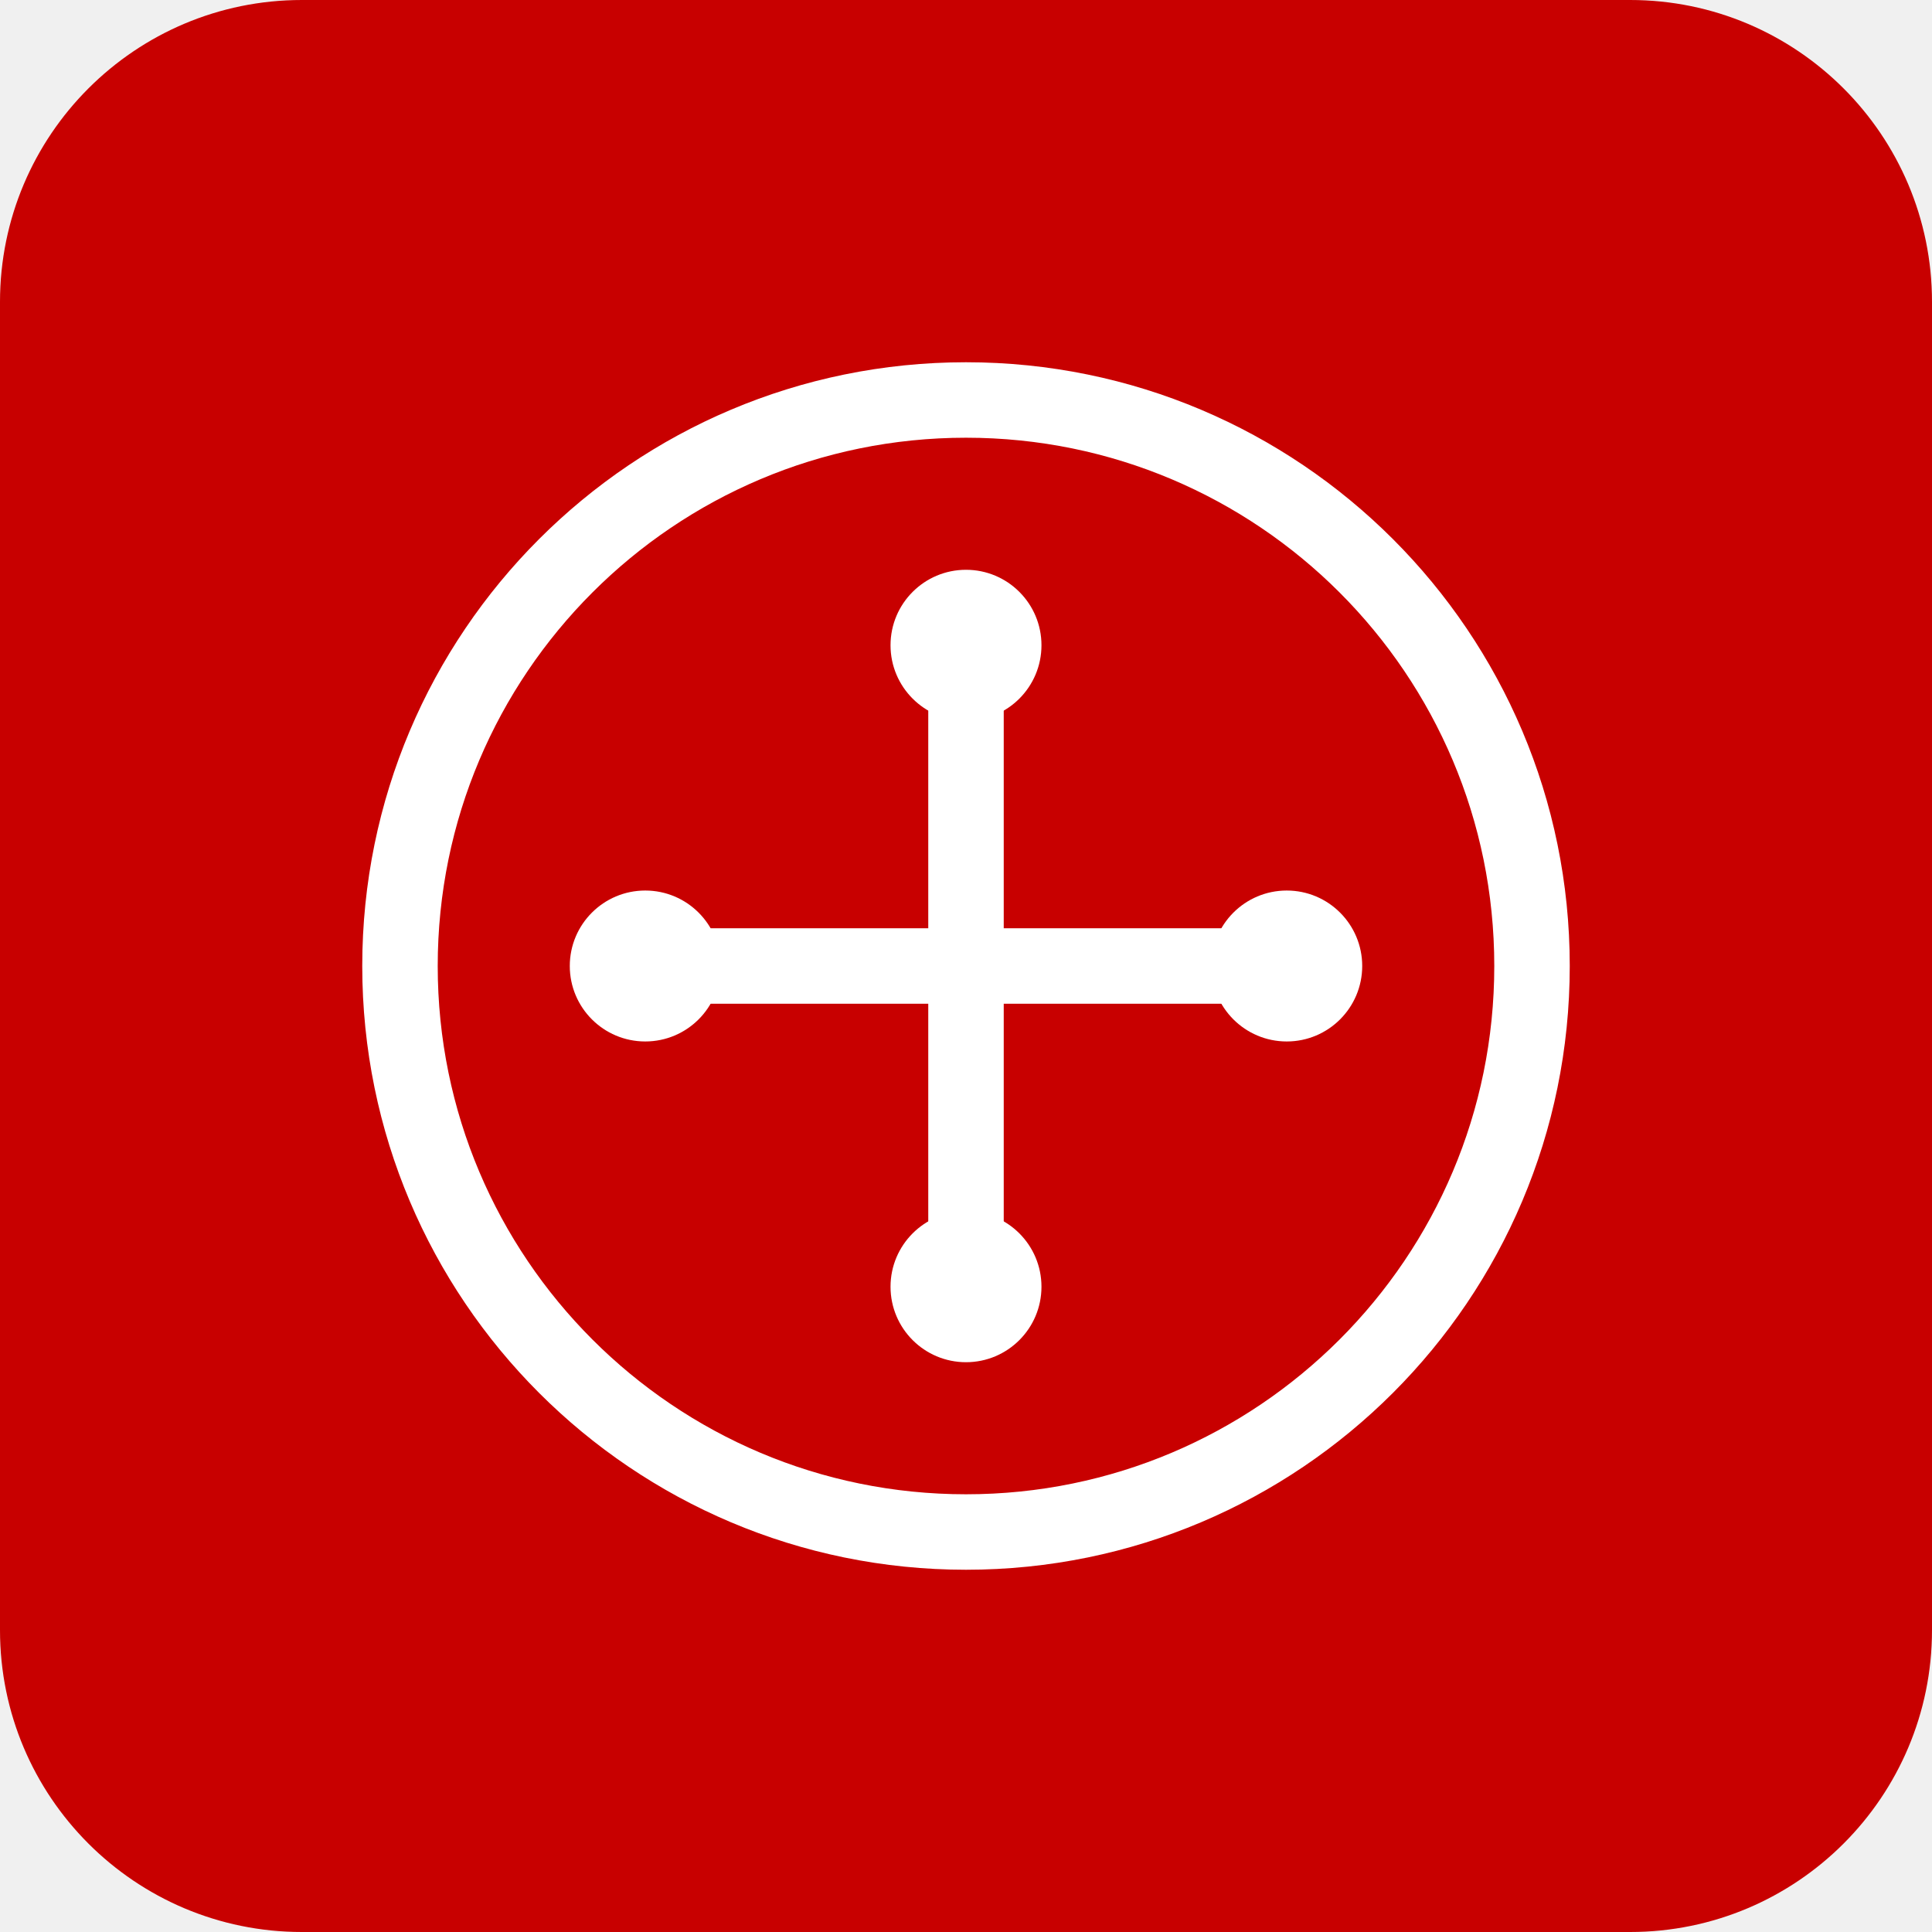
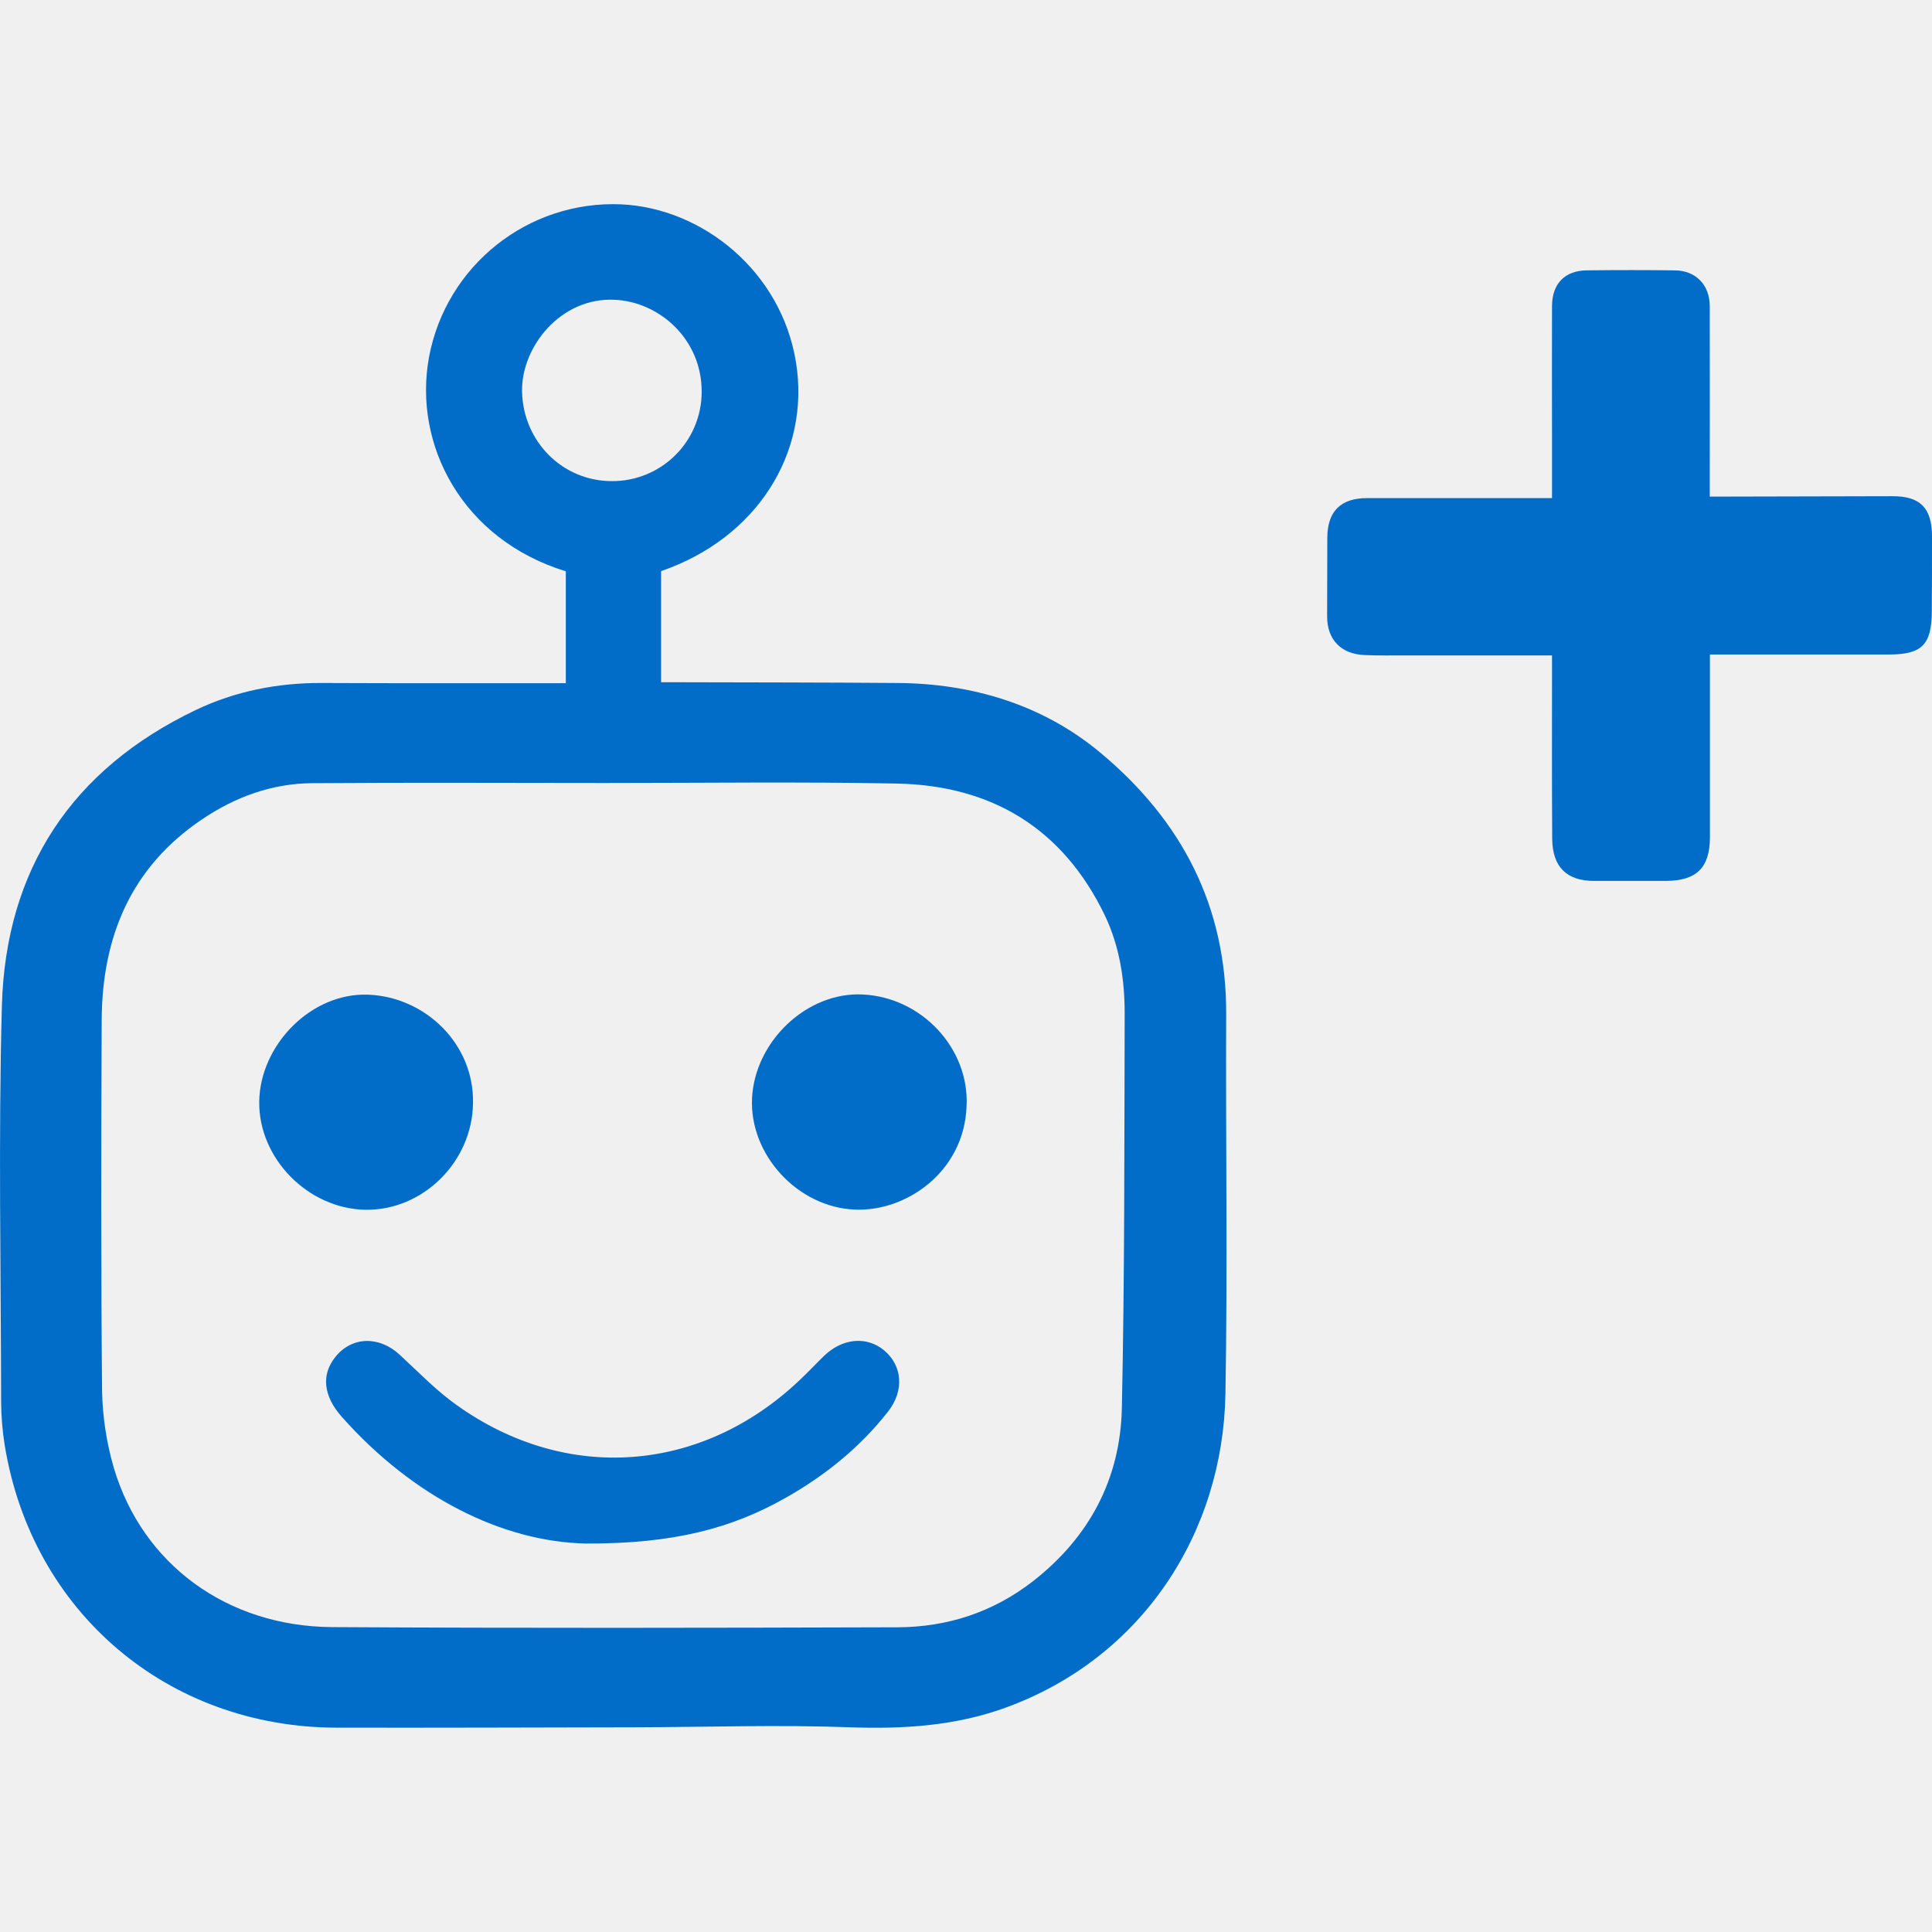
- <svg xmlns="http://www.w3.org/2000/svg" width="128" height="128" viewBox="0 0 128 128">
-   <rect x="0" y="0" width="128" height="128" rx="20" fill="#C80000" />
-   <g transform="translate(24, 24) scale(0.625)">
-     <circle cx="64" cy="64" r="60" fill="none" stroke="white" stroke-width="8" />
-     <line x1="30" y1="64" x2="98" y2="64" stroke="white" stroke-width="8" />
-     <line x1="64" y1="30" x2="64" y2="98" stroke="white" stroke-width="8" />
-     <circle cx="30" cy="64" r="8" fill="white" />
-     <circle cx="98" cy="64" r="8" fill="white" />
-     <circle cx="64" cy="30" r="8" fill="white" />
-     <circle cx="64" cy="98" r="8" fill="white" />
-   </g>
+ <svg xmlns="http://www.w3.org/2000/svg" viewBox="0 0 1024 1024">
+   <defs>
+     <style>.b7c7a311-5e67-4f02-965c-ed64044e9bde{fill:#016dc9;}</style>
+   </defs>
+   <path class="b7c7a311-5e67-4f02-965c-ed64044e9bde" d="M299.9,362.1V302.8c-54.8-16.8-81.1-67-72.5-113.6a99.3,99.3,0,0,1,101.8-80.9c43.4,2,85,35.7,92.7,83.8S401,285.3,350.4,302.7v58.9h8.9c38.9.1,77.7.1,116.6.4s76.6,11.2,107.5,37.1c43,35.9,66.7,81.3,66.5,138.3-.3,67.1.8,134.3-.4,201.4-1.3,73.7-44.1,140.1-116.8,166.4-26.5,9.6-54,11.3-82.2,10.3-37.9-1.4-75.8-.1-113.8,0-52.7.1-105.4.3-158.1.2C88.8,915.6,16.9,854.4,2.5,766A148.9,148.9,0,0,1,.6,742.9C.5,673-.9,603,1,533.1c2-72.3,37.1-125.4,102.8-156.8,20.7-9.9,43.3-14.4,66.6-14.3C213.4,362.2,256.4,362.1,299.9,362.1ZM320.5,415h0c-51.6,0-103.2-.3-154.8.1-21.5.1-41.1,7.3-58.8,19.3-37.6,25.4-52.8,62.3-53,106.3-.3,65.5-.4,130.9.2,196.4a156.9,156.9,0,0,0,6.2,40.8c15.1,51.1,60,84.2,115.9,84.5,99.8.6,199.7.4,299.5.1,26.5-.1,50.7-8,71.9-24.5,29.8-23.3,46.1-54.1,47-91.3,1.5-69.9,1.3-139.8,1.5-209.7,0-17.8-2.7-35.3-10.4-51.6-22.2-46.2-59.9-69.1-110.4-70.1S372.1,415,320.5,415Zm3.8-160a47.3,47.3,0,0,0,47.6-47.3c.1-28-22.5-47.7-46-48.8-28.7-1.5-49.7,25-49.2,48.7C277.3,233.9,298,255,324.3,255Z" />
+   <path class="b7c7a311-5e67-4f02-965c-ed64044e9bde" d="M906.3,346.9v96.8c0,16.1-7,23.1-23.2,23.2H844.8c-14.3,0-21.9-7.3-22.1-22.1-.2-29.4-.1-58.8-.1-88.2v-9.2H744.9c-7.2,0-14.4.1-21.6-.2-12.6-.5-20-8.3-19.9-20.7s0-27.7.1-41.6,7.1-20.9,21.1-20.9h98V231.1c0-23-.1-46,0-69,.1-11.8,6.8-18.7,18.5-18.8,15.5-.2,31.1-.2,46.6,0,11.1.1,18.5,7.7,18.5,19,.1,33.3,0,66.5,0,100.9h9.2l87.4-.2c14.9-.1,21.1,6.1,21.2,21.1,0,13.4,0,26.7-.1,40-.1,17.7-5.3,22.8-22.7,22.8Z" />
+   <path class="b7c7a311-5e67-4f02-965c-ed64044e9bde" d="M310.5,818.1c-43.9-.9-91.3-24.3-129.4-67.2-9.8-11.1-10.8-22.3-3.5-31.5,8.7-11.1,23.3-11.5,34.2-1.4s19.5,19.1,30.5,26.9c58,41.3,129.4,35.9,181.3-13.2,4.5-4.2,8.6-8.6,13-12.9,9.8-9.6,22.8-10.8,32.1-3s11,21,1.8,32.6c-14.7,18.7-33,33.5-53.6,45.2C388.3,809.9,357.4,818.3,310.5,818.1Z" />
+   <path class="b7c7a311-5e67-4f02-965c-ed64044e9bde" d="M512.3,586.4c-1.3,34.7-32,55.9-59.2,54.7-30.4-1.2-56-29.2-54.5-59.1s28.9-56.4,58.7-54.9C488.6,528.6,513.9,555.8,512.3,586.4Z" />
+   <path class="b7c7a311-5e67-4f02-965c-ed64044e9bde" d="M250.7,584.8c-.4,31-26.6,56.9-57,56.4S137,614,137.4,583.9,165,526,195.2,527.2,251.4,553.3,250.7,584.8Z" />
</svg>
